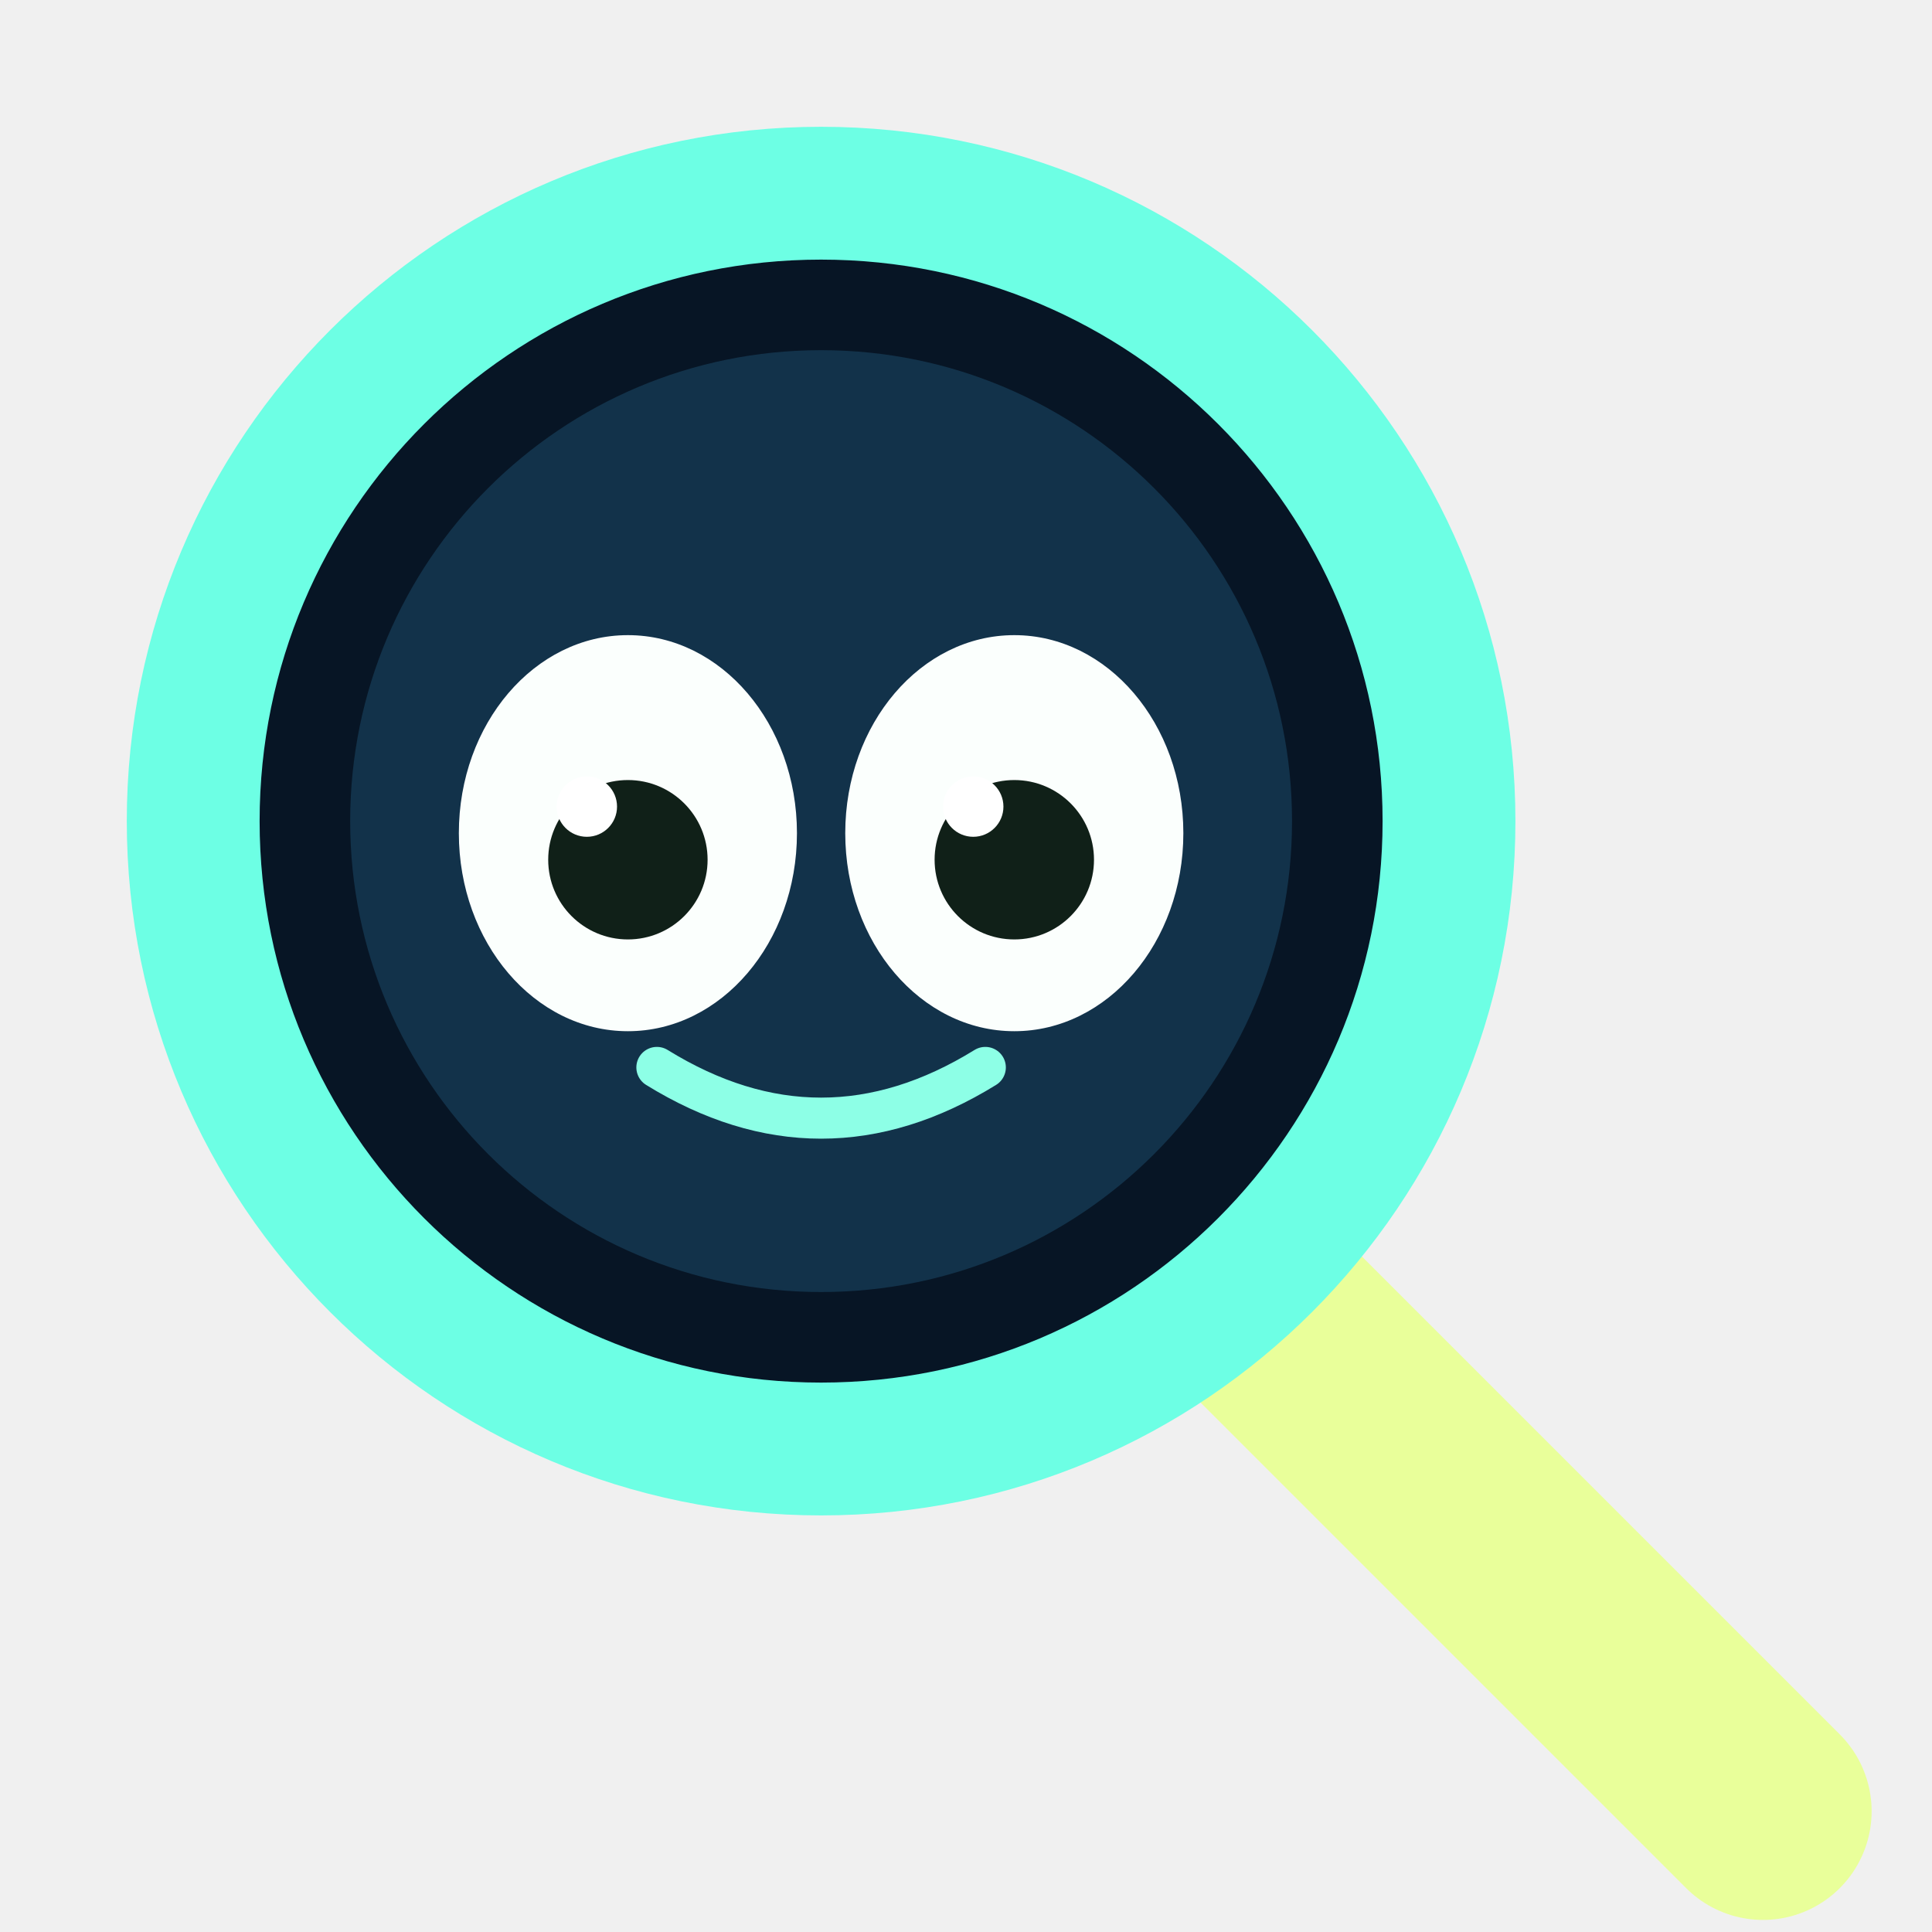
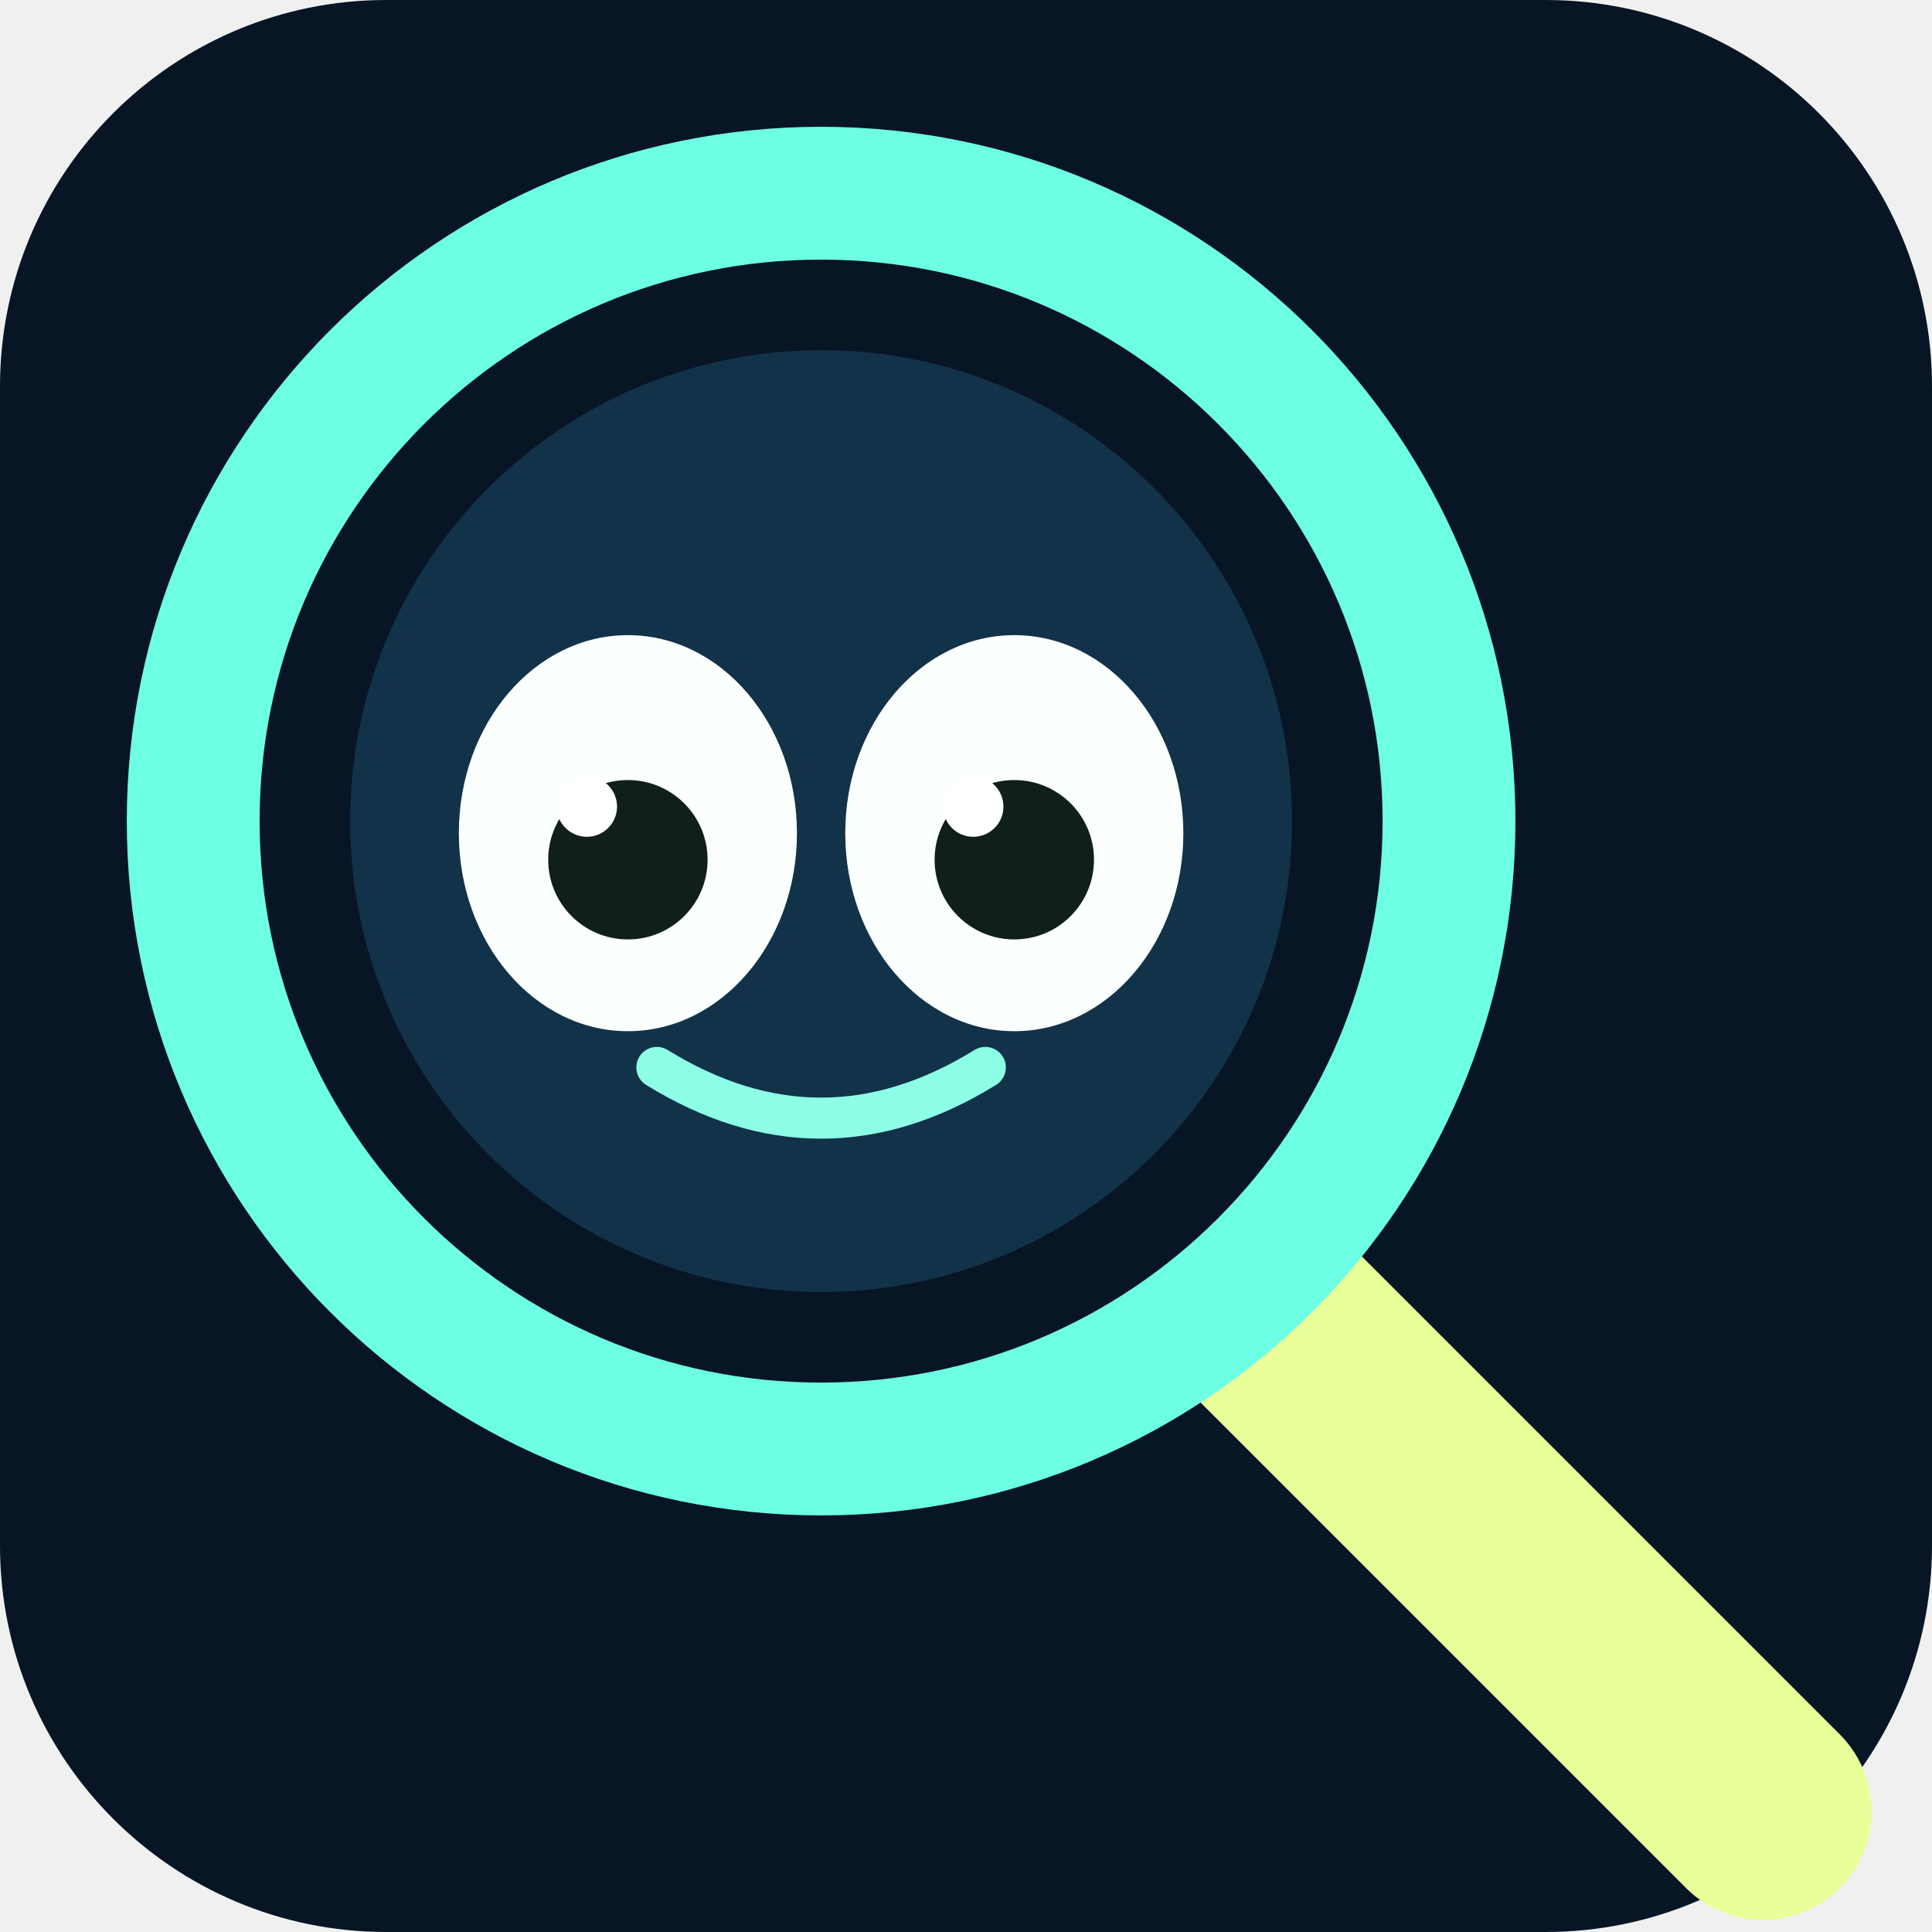
<svg xmlns="http://www.w3.org/2000/svg" viewBox="0 0 80 80">
+   <rect width="80" height="80" rx="16" fill="#071525" />
  <line x1="50" y1="52" x2="73" y2="75" stroke="#e9ff9a" stroke-width="9" stroke-linecap="round" />
  <circle cx="34" cy="34" r="26" fill="#071525" stroke="#6dffe4" stroke-width="5.5" />
  <circle cx="34" cy="34" r="19.5" fill="#12324a" />
  <ellipse cx="26" cy="34.5" rx="7" ry="8.2" fill="#fbfffd" />
  <ellipse cx="42" cy="34.5" rx="7" ry="8.2" fill="#fbfffd" />
  <circle cx="26" cy="35.6" r="3.3" fill="#102018" />
  <circle cx="24.3" cy="33.4" r="1.25" fill="#ffffff" />
  <circle cx="42" cy="35.6" r="3.3" fill="#102018" />
  <circle cx="40.3" cy="33.4" r="1.25" fill="#ffffff" />
  <path d="M27.2 44.2 Q34 48.4 40.8 44.2" fill="none" stroke="#8dffe6" stroke-width="1.7" stroke-linecap="round" />
</svg>
